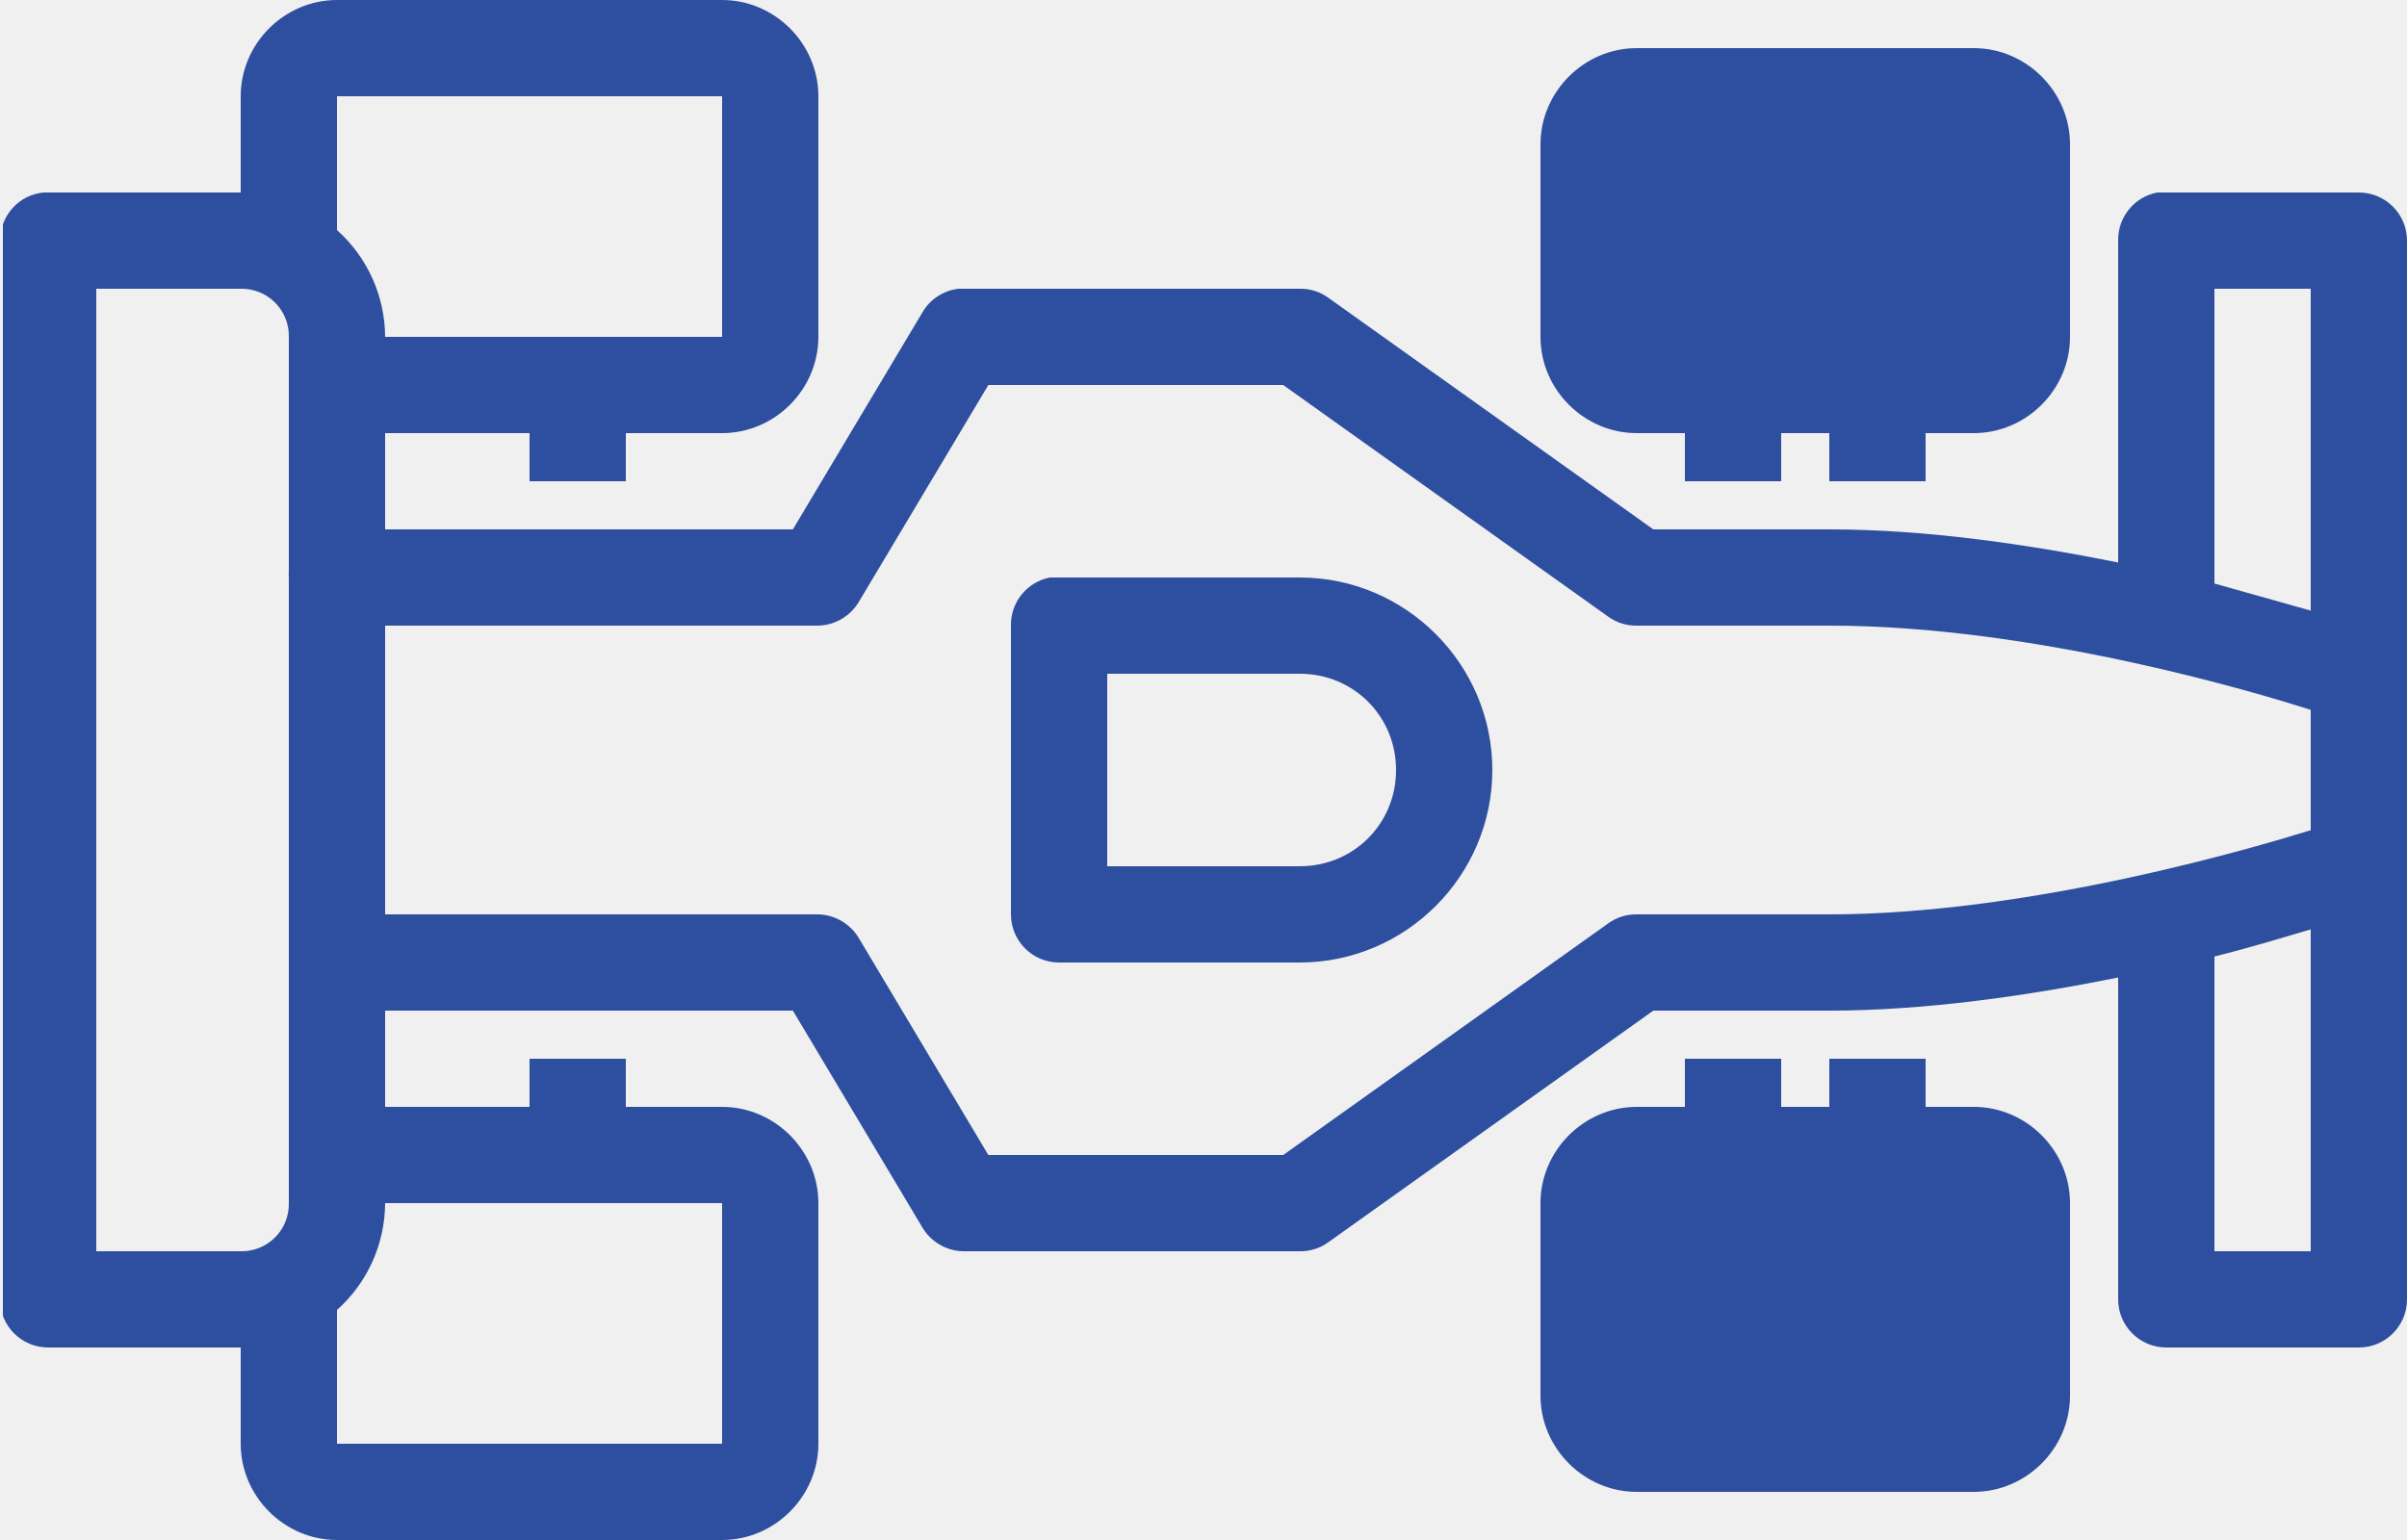
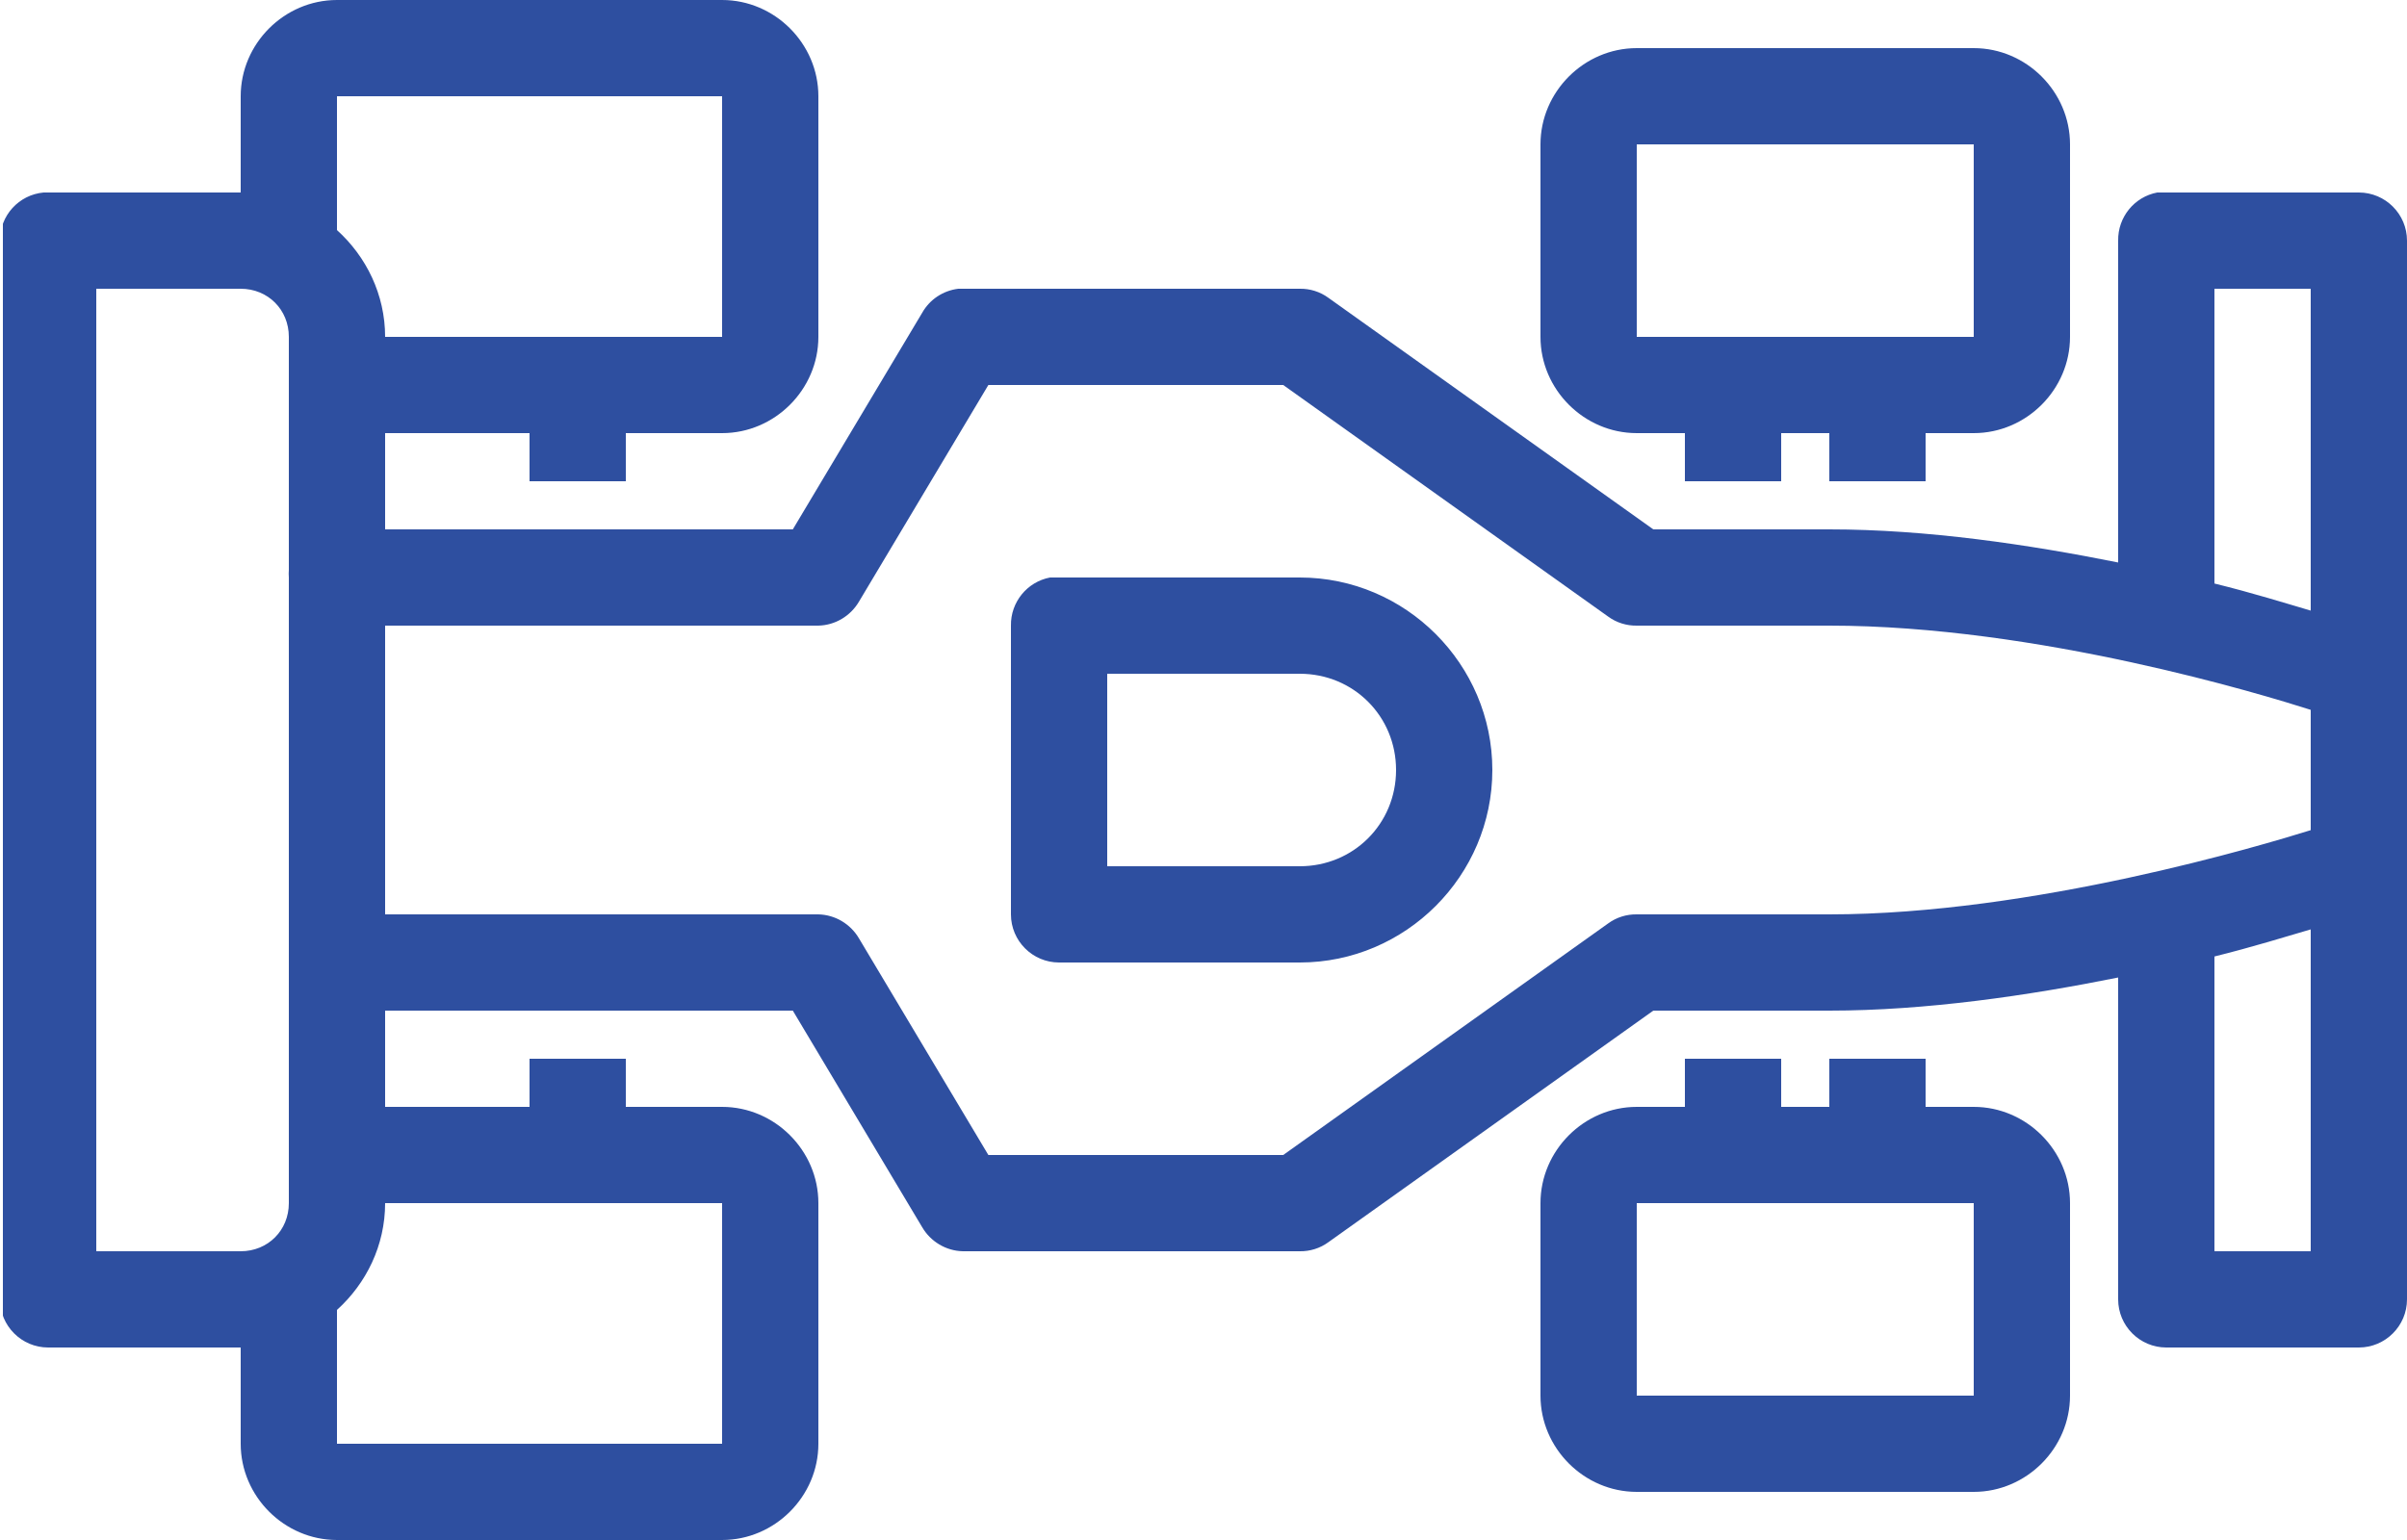
- <svg xmlns="http://www.w3.org/2000/svg" width="50" height="32">
-   <g transform="translate(105 27)">
-     <defs>
-       <filter id="A" filterUnits="userSpaceOnUse" x="-105" y="-27" width="50.003" height="32">
-         <feColorMatrix values="1 0 0 0 0 0 1 0 0 0 0 0 1 0 0 0 0 0 1 0" />
-       </filter>
-     </defs>
-     <mask maskUnits="userSpaceOnUse" x="-105" y="-27" width="50.003" height="32" id="B">
-       <g filter="url(#A)">
-         <path fill="#fff" d="M-104.94-27H-55V5h-49.94z" />
+ <svg xmlns="http://www.w3.org/2000/svg" xmlns:xlink="http://www.w3.org/1999/xlink" width="50px" height="32px" viewBox="0 0 50 32" version="1.1">
+   <defs>
+     <polygon id="path-1" points="0.06 0 50 0 50 32 0.06 32" />
+   </defs>
+   <g id="Page-1" stroke="none" stroke-width="1" fill="none" fill-rule="evenodd">
+     <g id="1280" transform="translate(-135, -970)">
+       <rect fill="#FFFFFF" x="0" y="0" width="1280" height="2915" />
+       <g id="Card1" transform="translate(30, 943)">
+         <rect id="Rectangle" stroke="#DEDEDE" stroke-width="4" x="2" y="2" width="256" height="296" rx="6" />
+         <g id="icons8-f1_race_car_top_veiw" transform="translate(105, 27)">
+           <mask id="mask-2" fill="white">
+             <use xlink:href="#path-1" />
+           </mask>
+           <g id="Clip-2" />
+           <path d="M7,0 C5.906,0 5,0.906 5,2 L5,4 L1,4 C0.969,4 0.938,4 0.906,4 C0.391,4.047 -0.004,4.48 1.11018914e-16,5 L1.11018914e-16,27 C1.11018914e-16,27.551 0.449,28 1,28 L5,28 L5,30 C5,31.094 5.906,32 7,32 L15,32 C16.094,32 17,31.094 17,30 L17,25 C17,23.906 16.094,23 15,23 L13,23 L13,22 L11,22 L11,23 L8,23 L8,21 L16.469,21 L19.156,25.5 C19.332,25.801 19.652,25.992 20,26 L27,26 C27.211,26.004 27.422,25.938 27.594,25.812 L34.344,21 L38,21 C40.004,21 42.133,20.688 44,20.312 L44,27 C44,27.551 44.449,28 45,28 L49,28 C49.551,28 50,27.551 50,27 L50,18.125 C50.004,18.082 50.004,18.043 50,18 L50,14 C50,13.969 50,13.938 50,13.906 L50,5 C50,4.449 49.551,4 49,4 L45,4 C44.969,4 44.938,4 44.906,4 C44.875,4 44.844,4 44.812,4 C44.336,4.09 43.992,4.512 44,5 L44,11.688 C42.145,11.316 40.031,11 38,11 L34.344,11 L27.594,6.188 C27.422,6.062 27.211,5.996 27,6 L20,6 C19.969,6 19.938,6 19.906,6 C19.59,6.039 19.312,6.223 19.156,6.5 L16.469,11 L8,11 L8,9 L11,9 L11,10 L13,10 L13,9 L15,9 C16.094,9 17,8.094 17,7 L17,2 C17,0.906 16.094,0 15,0 L7,0 Z M34,1 C32.906,1 32,1.906 32,3 L32,7 C32,8.094 32.906,9 34,9 L35,9 L35,10 L37,10 L37,9 L38,9 L38,10 L40,10 L40,9 L41,9 C42.094,9 43,8.094 43,7 L43,3 C43,1.906 42.094,1 41,1 L34,1 Z M7,2 L15,2 L15,7 L8,7 C8,6.121 7.609,5.332 7,4.781 L7,2 Z M34,7 L41,7 L41,3 L34,3 L34,7 Z M2,6 L5,6 C5.566,6 6,6.434 6,7 L6,11.844 C5.996,11.895 5.996,11.949 6,12 L6,20 C6,20.031 6,20.062 6,20.094 L6,25 C6,25.566 5.566,26 5,26 L2,26 L2,6 Z M46,6 L48,6 L48,12.688 C47.465,12.531 46.793,12.32 46,12.125 L46,6 Z M20.531,8 L26.656,8 L33.406,12.812 C33.578,12.938 33.789,13.004 34,13 L38,13 C42.328,13 47.031,14.441 48,14.75 L48,17.25 C47.02,17.555 42.23,19 38,19 L34,19 C33.789,18.996 33.578,19.062 33.406,19.188 L26.656,24 L20.531,24 L17.844,19.5 C17.668,19.199 17.348,19.008 17,19 L8,19 L8,13 L17,13 C17.348,12.992 17.668,12.801 17.844,12.5 L20.531,8 Z M21.812,12 C21.336,12.09 20.992,12.512 21,13 L21,19 C21,19.551 21.449,20 22,20 L27,20 C29.199,20 31,18.199 31,16 C31,13.801 29.199,12 27,12 L22,12 C21.969,12 21.938,12 21.906,12 C21.875,12 21.844,12 21.812,12 Z M23,14 L27,14 C28.117,14 29,14.883 29,16 C29,17.117 28.117,18 27,18 L23,18 L23,14 Z M48,19.312 L48,26 L46,26 L46,19.875 C46.785,19.68 47.465,19.469 48,19.312 Z M35,22 L35,23 L34,23 C32.906,23 32,23.906 32,25 L32,29 C32,30.094 32.906,31 34,31 L41,31 C42.094,31 43,30.094 43,29 L43,25 C43,23.906 42.094,23 41,23 L40,23 L40,22 L38,22 L38,23 L37,23 L37,22 L35,22 Z M8,25 L15,25 L15,30 L7,30 L7,27.219 C7.609,26.668 8,25.879 8,25 Z M34,29 L41,29 L41,25 L34,25 L34,29 Z" id="Fill-1" fill="#2E4FA0" mask="url(#mask-2)" />
+         </g>
      </g>
-     </mask>
-     <path mask="url(#B)" fill="#2e4fa0" d="M-98-27c-1.094 0-2 .906-2 2v2h-4.094c-.515.047-.9.48-.906 1V0a1 1 0 0 0 1 1h4v2c0 1.094.906 2 2 2h8c1.094 0 2-.906 2-2v-5c0-1.094-.906-2-2-2h-2v-1h-2v1h-3v-2h8.47l2.687 4.5A1.01 1.01 0 0 0-85-1h7a.98.98 0 0 0 .594-.188L-70.656-6H-67c2.004 0 4.133-.312 6-.688V0a1 1 0 0 0 1 1h4a1 1 0 0 0 1-1v-8.875c.004-.043.004-.082 0-.125v-13a1 1 0 0 0-1-1h-4.188A1 1 0 0 0-61-22v6.688c-1.855-.372-3.97-.688-6-.688h-3.656l-6.75-4.812A.98.98 0 0 0-78-21h-7.094a1 1 0 0 0-.75.5L-88.53-16H-97v-2h3v1h2v-1h2c1.094 0 2-.906 2-2v-5c0-1.094-.906-2-2-2h-8zm27 1c-1.094 0-2 .906-2 2v4c0 1.094.906 2 2 2h1v1h2v-1h1v1h2v-1h1c1.094 0 2-.906 2-2v-4c0-1.094-.906-2-2-2h-7zm-27 1h8v5h-7a2.99 2.99 0 0 0-1-2.219V-25zm27 5h7v-4h-7v4zm-32-1h3a.98.98 0 0 1 1 1v4.844c-.004.05-.004.105 0 .156v13a.98.98 0 0 1-1 1h-3v-20zm44 0h2v6.688l-2-.563V-21zm-25.47 2h6.125l6.75 4.812A.98.98 0 0 0-71-14h4c4.328 0 9.03 1.44 10 1.75v2.5C-57.98-9.445-62.77-8-67-8h-4a.98.98 0 0 0-.594.188L-78.344-3h-6.125l-2.687-4.5A1.01 1.01 0 0 0-88-8h-9v-6h9a1.01 1.01 0 0 0 .844-.5l2.687-4.5zm1.28 4A1 1 0 0 0-84-14v6a1 1 0 0 0 1 1h5c2.2 0 4-1.8 4-4s-1.8-4-4-4h-5.188zM-82-13h4c1.117 0 2 .883 2 2s-.883 2-2 2h-4v-4zm25 5.312V-1h-2v-6.125c.785-.195 1.465-.406 2-.563zM-70-5v1h-1c-1.094 0-2 .906-2 2v4c0 1.094.906 2 2 2h7c1.094 0 2-.906 2-2v-4c0-1.094-.906-2-2-2h-1v-1h-2v1h-1v-1h-2zm-27 3h7v5h-8V.22A2.99 2.99 0 0 0-97-2zm26 4h7v-4h-7v4z" />
+     </g>
  </g>
</svg>
